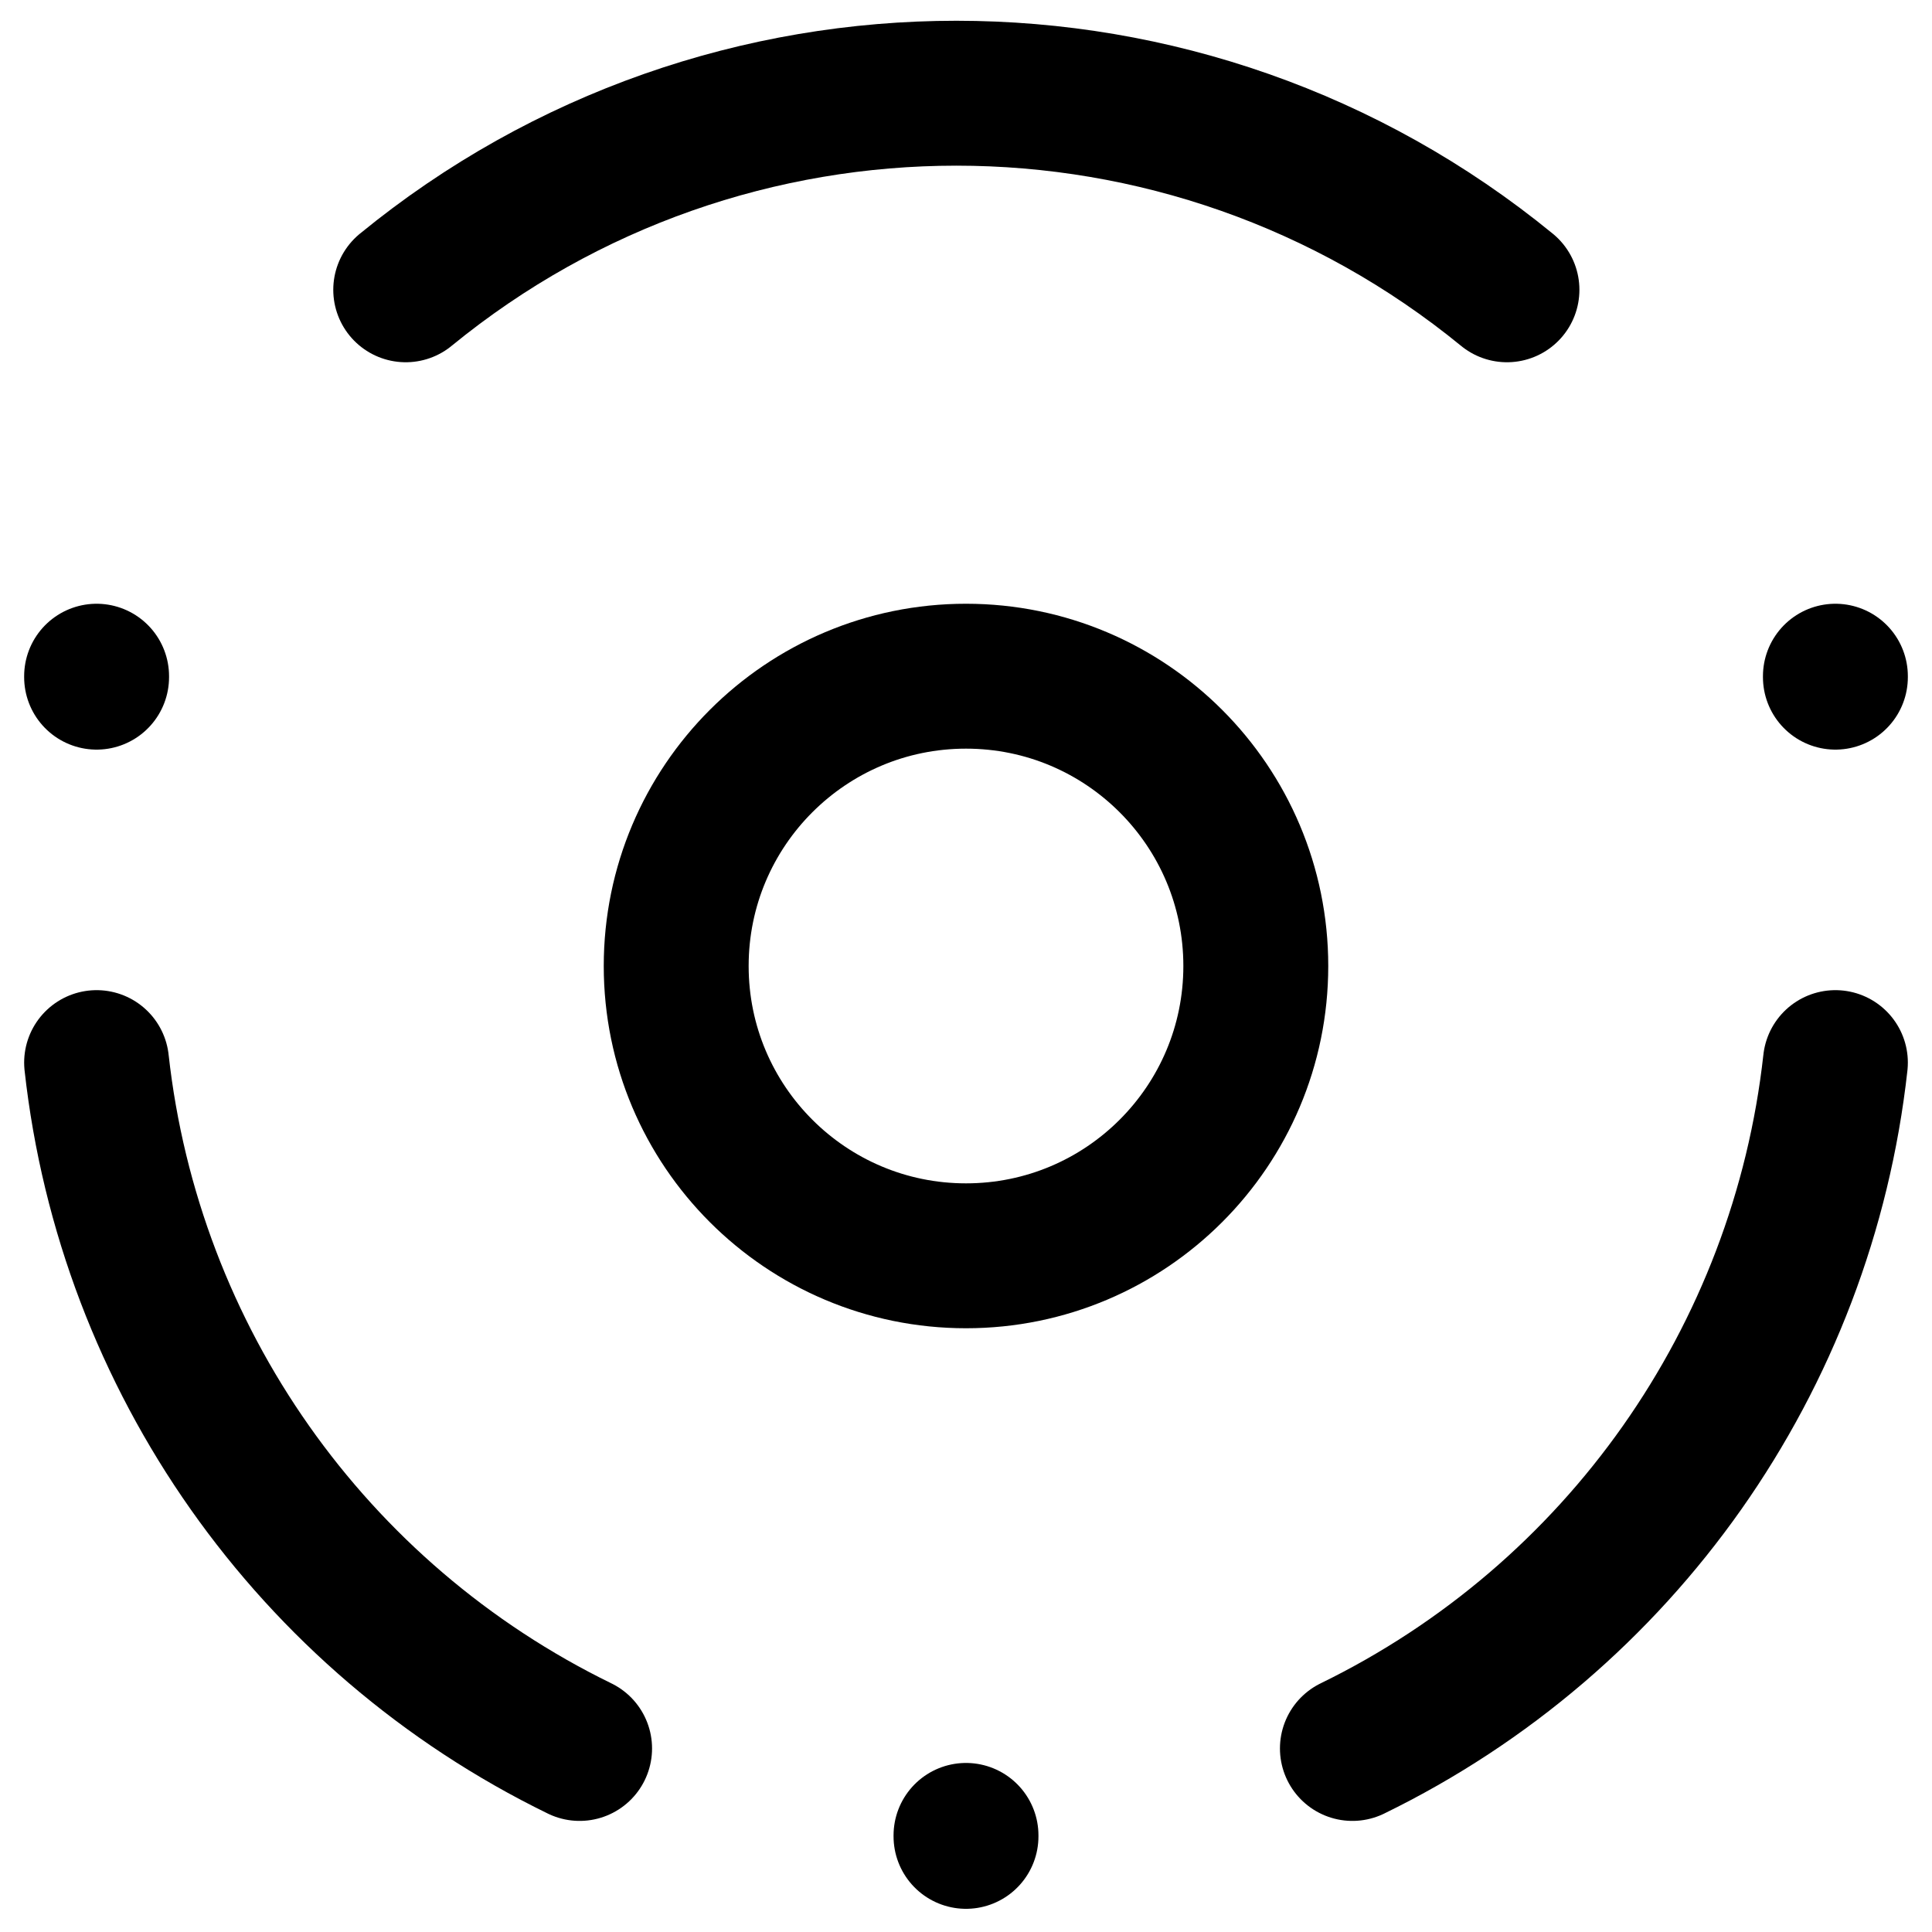
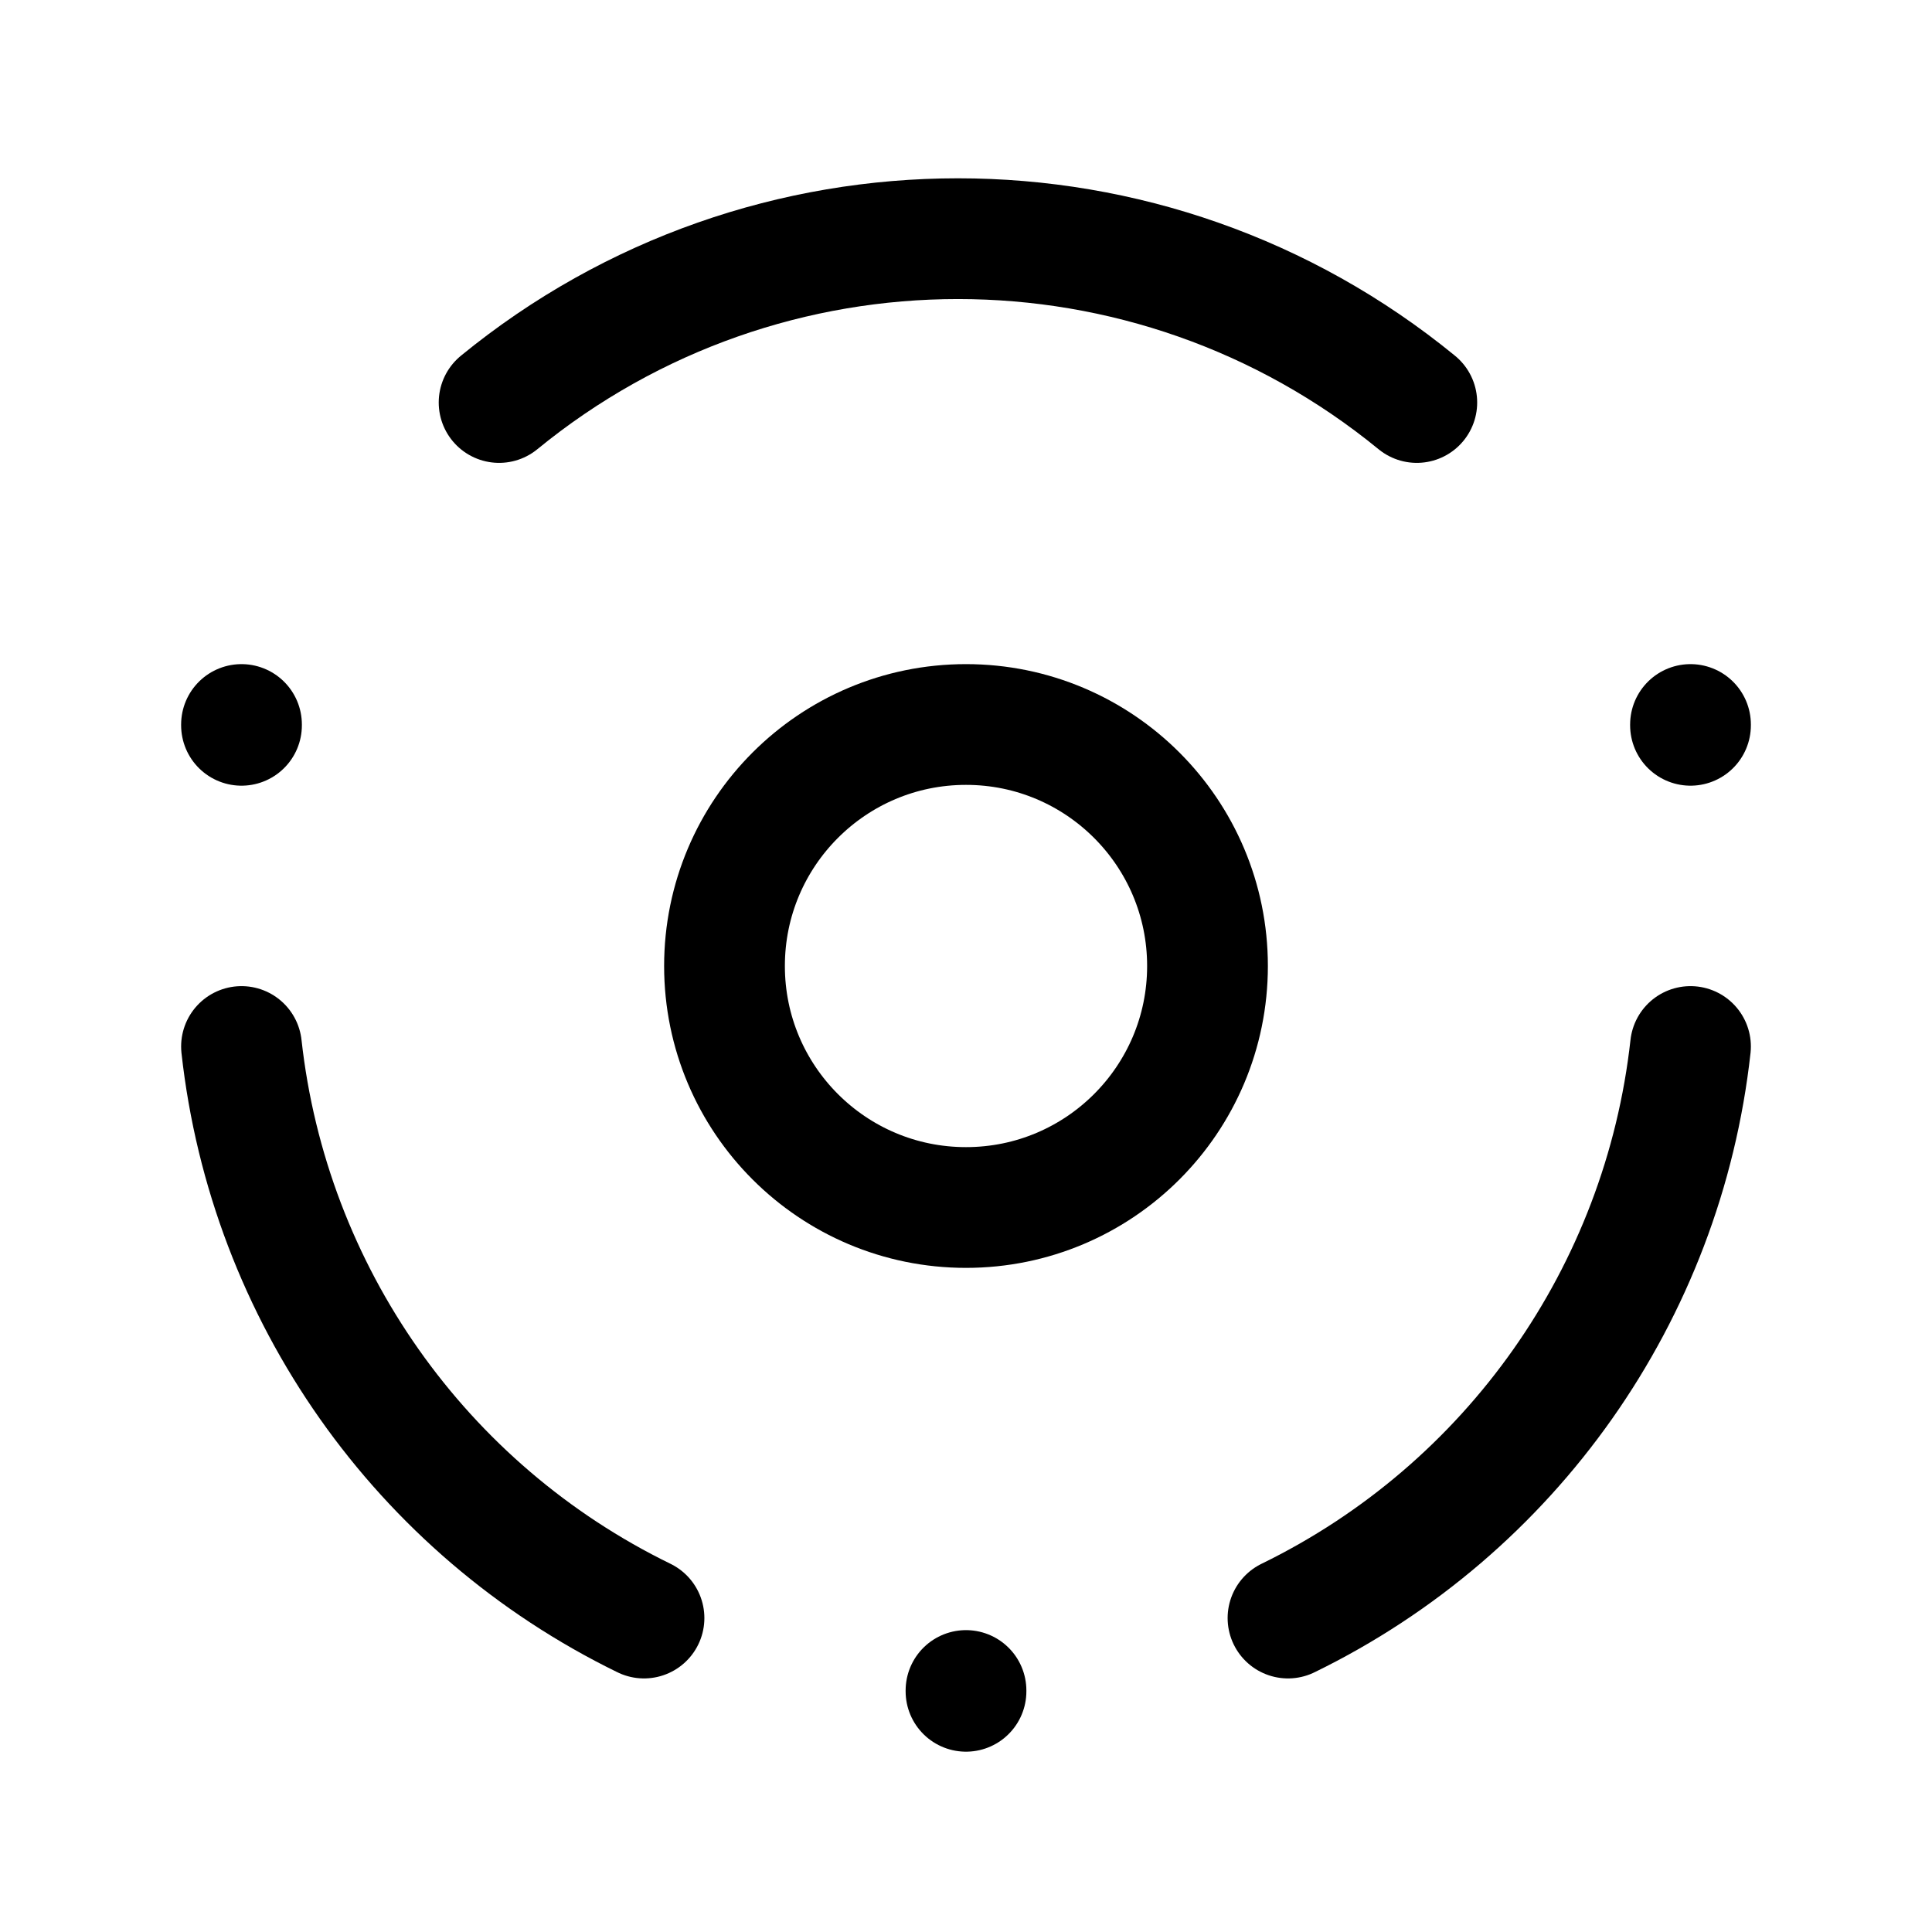
- <svg xmlns="http://www.w3.org/2000/svg" viewBox="2 2 20 20" stroke-width="1.5" stroke="currentColor" fill="none" stroke-linecap="round" stroke-linejoin="round">
+ <svg xmlns="http://www.w3.org/2000/svg" viewBox="0 0 24 24" stroke-width="1.5" stroke="currentColor" fill="none" stroke-linecap="round" stroke-linejoin="round">
  <circle cx="12" cy="12" r="3" />
  <line x1="12" y1="21" x2="12" y2="21.01" />
  <line x1="3" y1="9" x2="3" y2="9.01" />
  <line x1="21" y1="9" x2="21" y2="9.01" />
  <path d="M8 20.1a9 9 0 0 1 -5 -7.1" />
  <path d="M16 20.1a9 9 0 0 0 5 -7.1" />
  <path d="M6.2 5a9 9 0 0 1 11.4 0" />
</svg>
